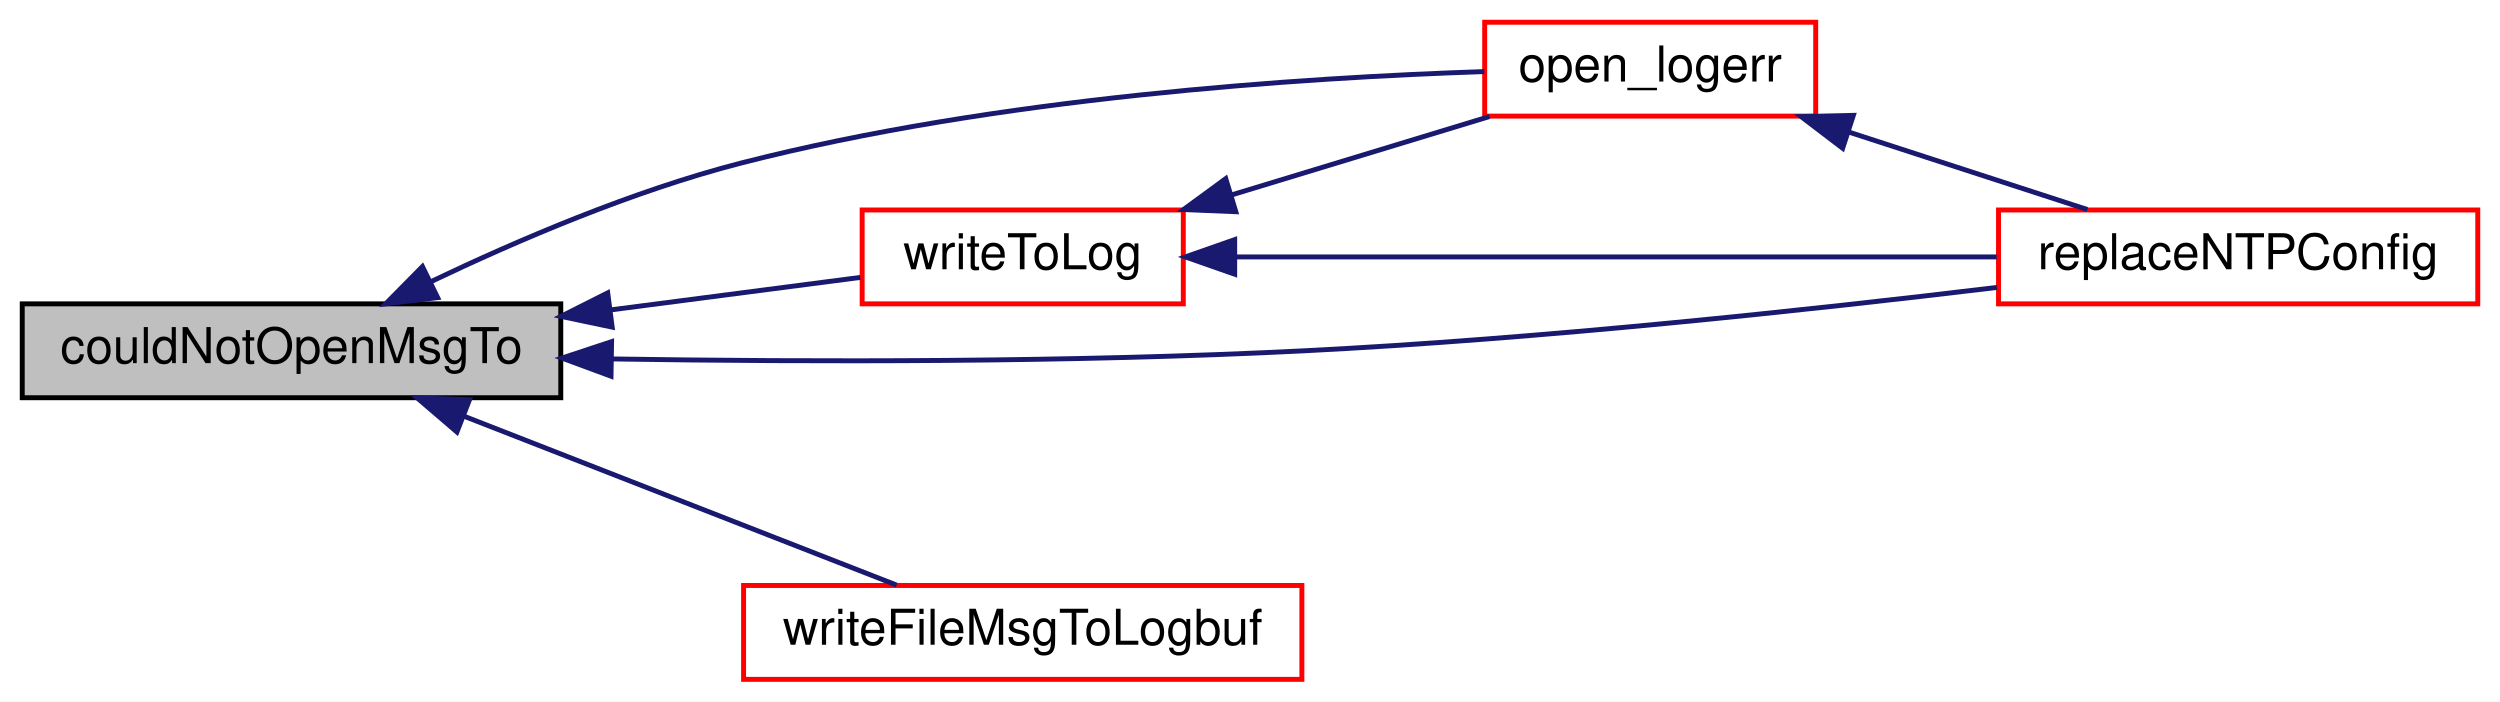
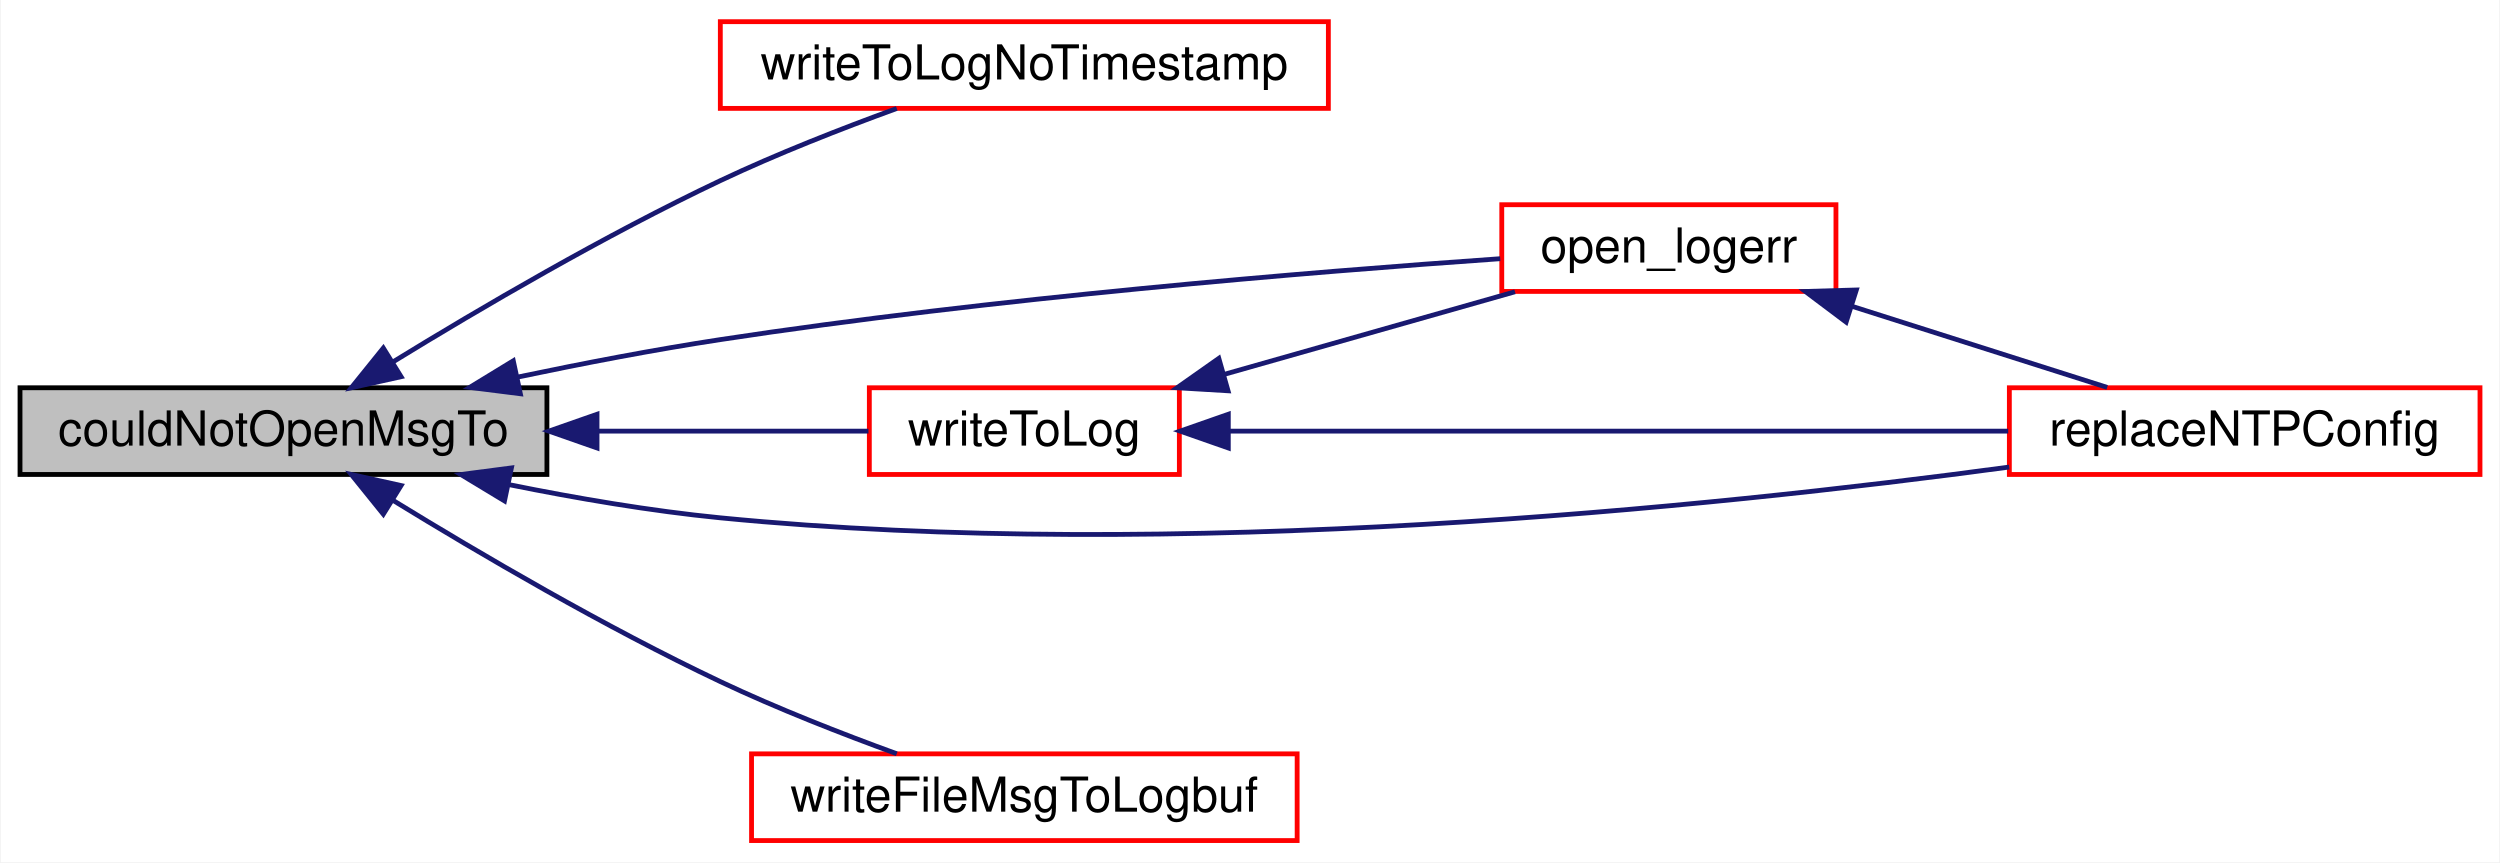
- <svg xmlns="http://www.w3.org/2000/svg" xmlns:xlink="http://www.w3.org/1999/xlink" width="506pt" height="142pt" viewBox="0.00 0.00 506.00 142.00">
-   <g id="graph0" class="graph" transform="scale(1 1) rotate(0) translate(4 138)">
-     <polygon fill="white" stroke="none" points="-4,4 -4,-138 502,-138 502,4 -4,4" />
+ <svg xmlns="http://www.w3.org/2000/svg" xmlns:xlink="http://www.w3.org/1999/xlink" width="519pt" height="179pt" viewBox="0.00 0.00 518.69 179.00">
+   <g id="graph0" class="graph" transform="scale(1 1) rotate(0) translate(4 175)">
+     <polygon fill="#ffffff" stroke="transparent" points="-4,4 -4,-175 514.691,-175 514.691,4 -4,4" />
    <g id="node1" class="node">
-       <polygon fill="#bfbfbf" stroke="black" points="0.5,-57.5 0.5,-76.5 109.5,-76.5 109.5,-57.5 0.5,-57.5" />
-       <text text-anchor="middle" x="55" y="-64.5" font-family="Helvetica,sans-Serif" font-size="10.00">couldNotOpenMsgTo</text>
+       <polygon fill="#bfbfbf" stroke="#000000" points="0,-76.5 0,-94.5 109.384,-94.5 109.384,-76.5 0,-76.5" />
+       <text text-anchor="middle" x="54.692" y="-82.5" font-family="Helvetica,sans-Serif" font-size="10.00" fill="#000000">couldNotOpenMsgTo</text>
    </g>
    <g id="node2" class="node">
      <g id="a_node2">
-         <a xlink:href="../../d0/d3e/pps-files_8cpp.html#ae20c07f56a5b2b05b636f6a0a31ce214" target="_top" xlink:title="writeToLog">
-           <polygon fill="white" stroke="red" points="170.5,-76.5 170.5,-95.5 235.5,-95.5 235.5,-76.5 170.5,-76.5" />
-           <text text-anchor="middle" x="203" y="-83.5" font-family="Helvetica,sans-Serif" font-size="10.00">writeToLog</text>
+         <a xlink:href="../../d0/d3e/pps-files_8cpp.html#a01969eeb557969d5dbd30f22e2cdecc3" target="_top" xlink:title="writeToLogNoTimestamp">
+           <polygon fill="#ffffff" stroke="#ff0000" points="145.384,-152.5 145.384,-170.5 271.613,-170.5 271.613,-152.5 145.384,-152.5" />
+           <text text-anchor="middle" x="208.499" y="-158.5" font-family="Helvetica,sans-Serif" font-size="10.00" fill="#000000">writeToLogNoTimestamp</text>
        </a>
      </g>
    </g>
    <g id="edge1" class="edge">
-       <path fill="none" stroke="midnightblue" d="M119.695,-75.289C137.143,-77.56 155.311,-79.924 170.126,-81.852" />
-       <polygon fill="midnightblue" stroke="midnightblue" points="119.904,-71.787 109.536,-73.967 119.001,-78.728 119.904,-71.787" />
+       <path fill="none" stroke="#191970" d="M77.411,-99.861C95.439,-110.926 121.495,-126.195 145.384,-137.5 157.146,-143.066 170.574,-148.317 182.012,-152.48" />
+       <polygon fill="#191970" stroke="#191970" points="79.112,-96.797 68.769,-94.501 75.422,-102.746 79.112,-96.797" />
    </g>
    <g id="node3" class="node">
      <g id="a_node3">
-         <a xlink:href="../../d0/d3e/pps-files_8cpp.html#a94ad6f36dae10e5652ea241b11d2e5c7" target="_top" xlink:title="open_logerr">
-           <polygon fill="white" stroke="red" points="296.5,-114.5 296.5,-133.5 363.5,-133.5 363.5,-114.5 296.5,-114.5" />
-           <text text-anchor="middle" x="330" y="-121.5" font-family="Helvetica,sans-Serif" font-size="10.00">open_logerr</text>
+         <a xlink:href="../../d0/d3e/pps-files_8cpp.html#ae20c07f56a5b2b05b636f6a0a31ce214" target="_top" xlink:title="writeToLog">
+           <polygon fill="#ffffff" stroke="#ff0000" points="176.319,-76.5 176.319,-94.5 240.678,-94.5 240.678,-76.5 176.319,-76.5" />
+           <text text-anchor="middle" x="208.499" y="-82.5" font-family="Helvetica,sans-Serif" font-size="10.00" fill="#000000">writeToLog</text>
        </a>
      </g>
    </g>
-     <g id="edge5" class="edge">
-       <path fill="none" stroke="midnightblue" d="M83.111,-80.941C100.603,-89.302 124.101,-99.374 146,-105 197.51,-118.234 259.427,-122.291 296.425,-123.51" />
-       <polygon fill="midnightblue" stroke="midnightblue" points="84.579,-77.763 74.059,-76.511 81.502,-84.05 84.579,-77.763" />
+     <g id="edge2" class="edge">
+       <path fill="none" stroke="#191970" d="M119.837,-85.5C139.289,-85.5 159.769,-85.5 176.14,-85.5" />
+       <polygon fill="#191970" stroke="#191970" points="119.785,-82 109.785,-85.5 119.785,-89 119.785,-82" />
    </g>
    <g id="node4" class="node">
      <g id="a_node4">
+         <a xlink:href="../../d0/d3e/pps-files_8cpp.html#a94ad6f36dae10e5652ea241b11d2e5c7" target="_top" xlink:title="open_logerr">
+           <polygon fill="#ffffff" stroke="#ff0000" points="307.613,-114.5 307.613,-132.5 376.987,-132.5 376.987,-114.5 307.613,-114.5" />
+           <text text-anchor="middle" x="342.3" y="-120.5" font-family="Helvetica,sans-Serif" font-size="10.00" fill="#000000">open_logerr</text>
+         </a>
+       </g>
+     </g>
+     <g id="edge6" class="edge">
+       <path fill="none" stroke="#191970" d="M103.433,-96.742C116.963,-99.581 131.697,-102.413 145.384,-104.5 201.746,-113.096 267.811,-118.533 307.297,-121.294" />
+       <polygon fill="#191970" stroke="#191970" points="103.87,-93.256 93.358,-94.582 102.402,-100.101 103.87,-93.256" />
+     </g>
+     <g id="node5" class="node">
+       <g id="a_node5">
        <a xlink:href="../../d0/d3e/pps-files_8cpp.html#a180a91d8d62c36158e3b769ac35aa01e" target="_top" xlink:title="replaceNTPConfig">
-           <polygon fill="white" stroke="red" points="400.5,-76.5 400.5,-95.5 497.5,-95.5 497.5,-76.5 400.5,-76.5" />
-           <text text-anchor="middle" x="449" y="-83.5" font-family="Helvetica,sans-Serif" font-size="10.00">replaceNTPConfig</text>
+           <polygon fill="#ffffff" stroke="#ff0000" points="412.987,-76.5 412.987,-94.5 510.691,-94.5 510.691,-76.5 412.987,-76.5" />
+           <text text-anchor="middle" x="461.839" y="-82.5" font-family="Helvetica,sans-Serif" font-size="10.00" fill="#000000">replaceNTPConfig</text>
+         </a>
+       </g>
+     </g>
+     <g id="edge8" class="edge">
+       <path fill="none" stroke="#191970" d="M101.443,-74.404C115.486,-71.565 130.986,-68.915 145.384,-67.5 239.854,-58.216 350.695,-69.616 412.952,-78.041" />
+       <polygon fill="#191970" stroke="#191970" points="100.579,-71.009 91.512,-76.49 102.018,-77.86 100.579,-71.009" />
+     </g>
+     <g id="node6" class="node">
+       <g id="a_node6">
+         <a xlink:href="../../d0/d3e/pps-files_8cpp.html#a5e4671d51ee126315cb694ef235d359a" target="_top" xlink:title="writeFileMsgToLogbuf">
+           <polygon fill="#ffffff" stroke="#ff0000" points="151.866,-.5 151.866,-18.5 265.131,-18.5 265.131,-.5 151.866,-.5" />
+           <text text-anchor="middle" x="208.499" y="-6.5" font-family="Helvetica,sans-Serif" font-size="10.00" fill="#000000">writeFileMsgToLogbuf</text>
        </a>
      </g>
    </g>
    <g id="edge7" class="edge">
-       <path fill="none" stroke="midnightblue" d="M119.929,-65.35C160.156,-64.721 213.143,-64.638 260,-67 307.835,-69.411 362.256,-75.252 400.193,-79.826" />
-       <polygon fill="midnightblue" stroke="midnightblue" points="119.665,-61.854 109.727,-65.526 119.785,-68.853 119.665,-61.854" />
+       <path fill="none" stroke="#191970" d="M77.411,-71.139C95.439,-60.074 121.495,-44.805 145.384,-33.5 157.146,-27.934 170.574,-22.683 182.012,-18.52" />
+       <polygon fill="#191970" stroke="#191970" points="75.422,-68.254 68.769,-76.499 79.112,-74.203 75.422,-68.254" />
    </g>
-     <g id="node5" class="node">
-       <g id="a_node5">
-         <a xlink:href="../../d0/d3e/pps-files_8cpp.html#a5e4671d51ee126315cb694ef235d359a" target="_top" xlink:title="writeFileMsgToLogbuf">
-           <polygon fill="white" stroke="red" points="146.5,-0.5 146.5,-19.5 259.5,-19.5 259.5,-0.5 146.5,-0.5" />
-           <text text-anchor="middle" x="203" y="-7.5" font-family="Helvetica,sans-Serif" font-size="10.00">writeFileMsgToLogbuf</text>
-         </a>
-       </g>
+     <g id="edge3" class="edge">
+       <path fill="none" stroke="#191970" d="M250.029,-97.295C269.477,-102.818 292.282,-109.295 310.355,-114.427" />
+       <polygon fill="#191970" stroke="#191970" points="250.784,-93.871 240.208,-94.505 248.871,-100.604 250.784,-93.871" />
    </g>
-     <g id="edge6" class="edge">
-       <path fill="none" stroke="midnightblue" d="M89.818,-53.797C116.626,-43.331 153.452,-28.954 177.483,-19.572" />
-       <polygon fill="midnightblue" stroke="midnightblue" points="88.48,-50.562 80.437,-57.459 91.025,-57.083 88.48,-50.562" />
-     </g>
-     <g id="edge2" class="edge">
-       <path fill="none" stroke="midnightblue" d="M245.235,-98.535C262.239,-103.705 281.629,-109.599 297.467,-114.414" />
-       <polygon fill="midnightblue" stroke="midnightblue" points="246.128,-95.149 235.543,-95.589 244.092,-101.846 246.128,-95.149" />
+     <g id="edge5" class="edge">
+       <path fill="none" stroke="#191970" d="M251.065,-85.5C295.714,-85.5 365.796,-85.5 412.75,-85.5" />
+       <polygon fill="#191970" stroke="#191970" points="250.842,-82 240.842,-85.5 250.842,-89 250.842,-82" />
    </g>
    <g id="edge4" class="edge">
-       <path fill="none" stroke="midnightblue" d="M245.994,-86C288.852,-86 355.271,-86 400.139,-86" />
-       <polygon fill="midnightblue" stroke="midnightblue" points="245.899,-82.5 235.899,-86 245.899,-89.5 245.899,-82.5" />
-     </g>
-     <g id="edge3" class="edge">
-       <path fill="none" stroke="midnightblue" d="M370.042,-111.32C385.851,-106.185 403.799,-100.356 418.485,-95.586" />
-       <polygon fill="midnightblue" stroke="midnightblue" points="368.954,-107.993 360.524,-114.411 371.116,-114.651 368.954,-107.993" />
+       <path fill="none" stroke="#191970" d="M380.363,-111.4C397.525,-105.945 417.449,-99.611 433.299,-94.573" />
+       <polygon fill="#191970" stroke="#191970" points="379.099,-108.129 370.629,-114.495 381.22,-114.8 379.099,-108.129" />
    </g>
  </g>
</svg>
